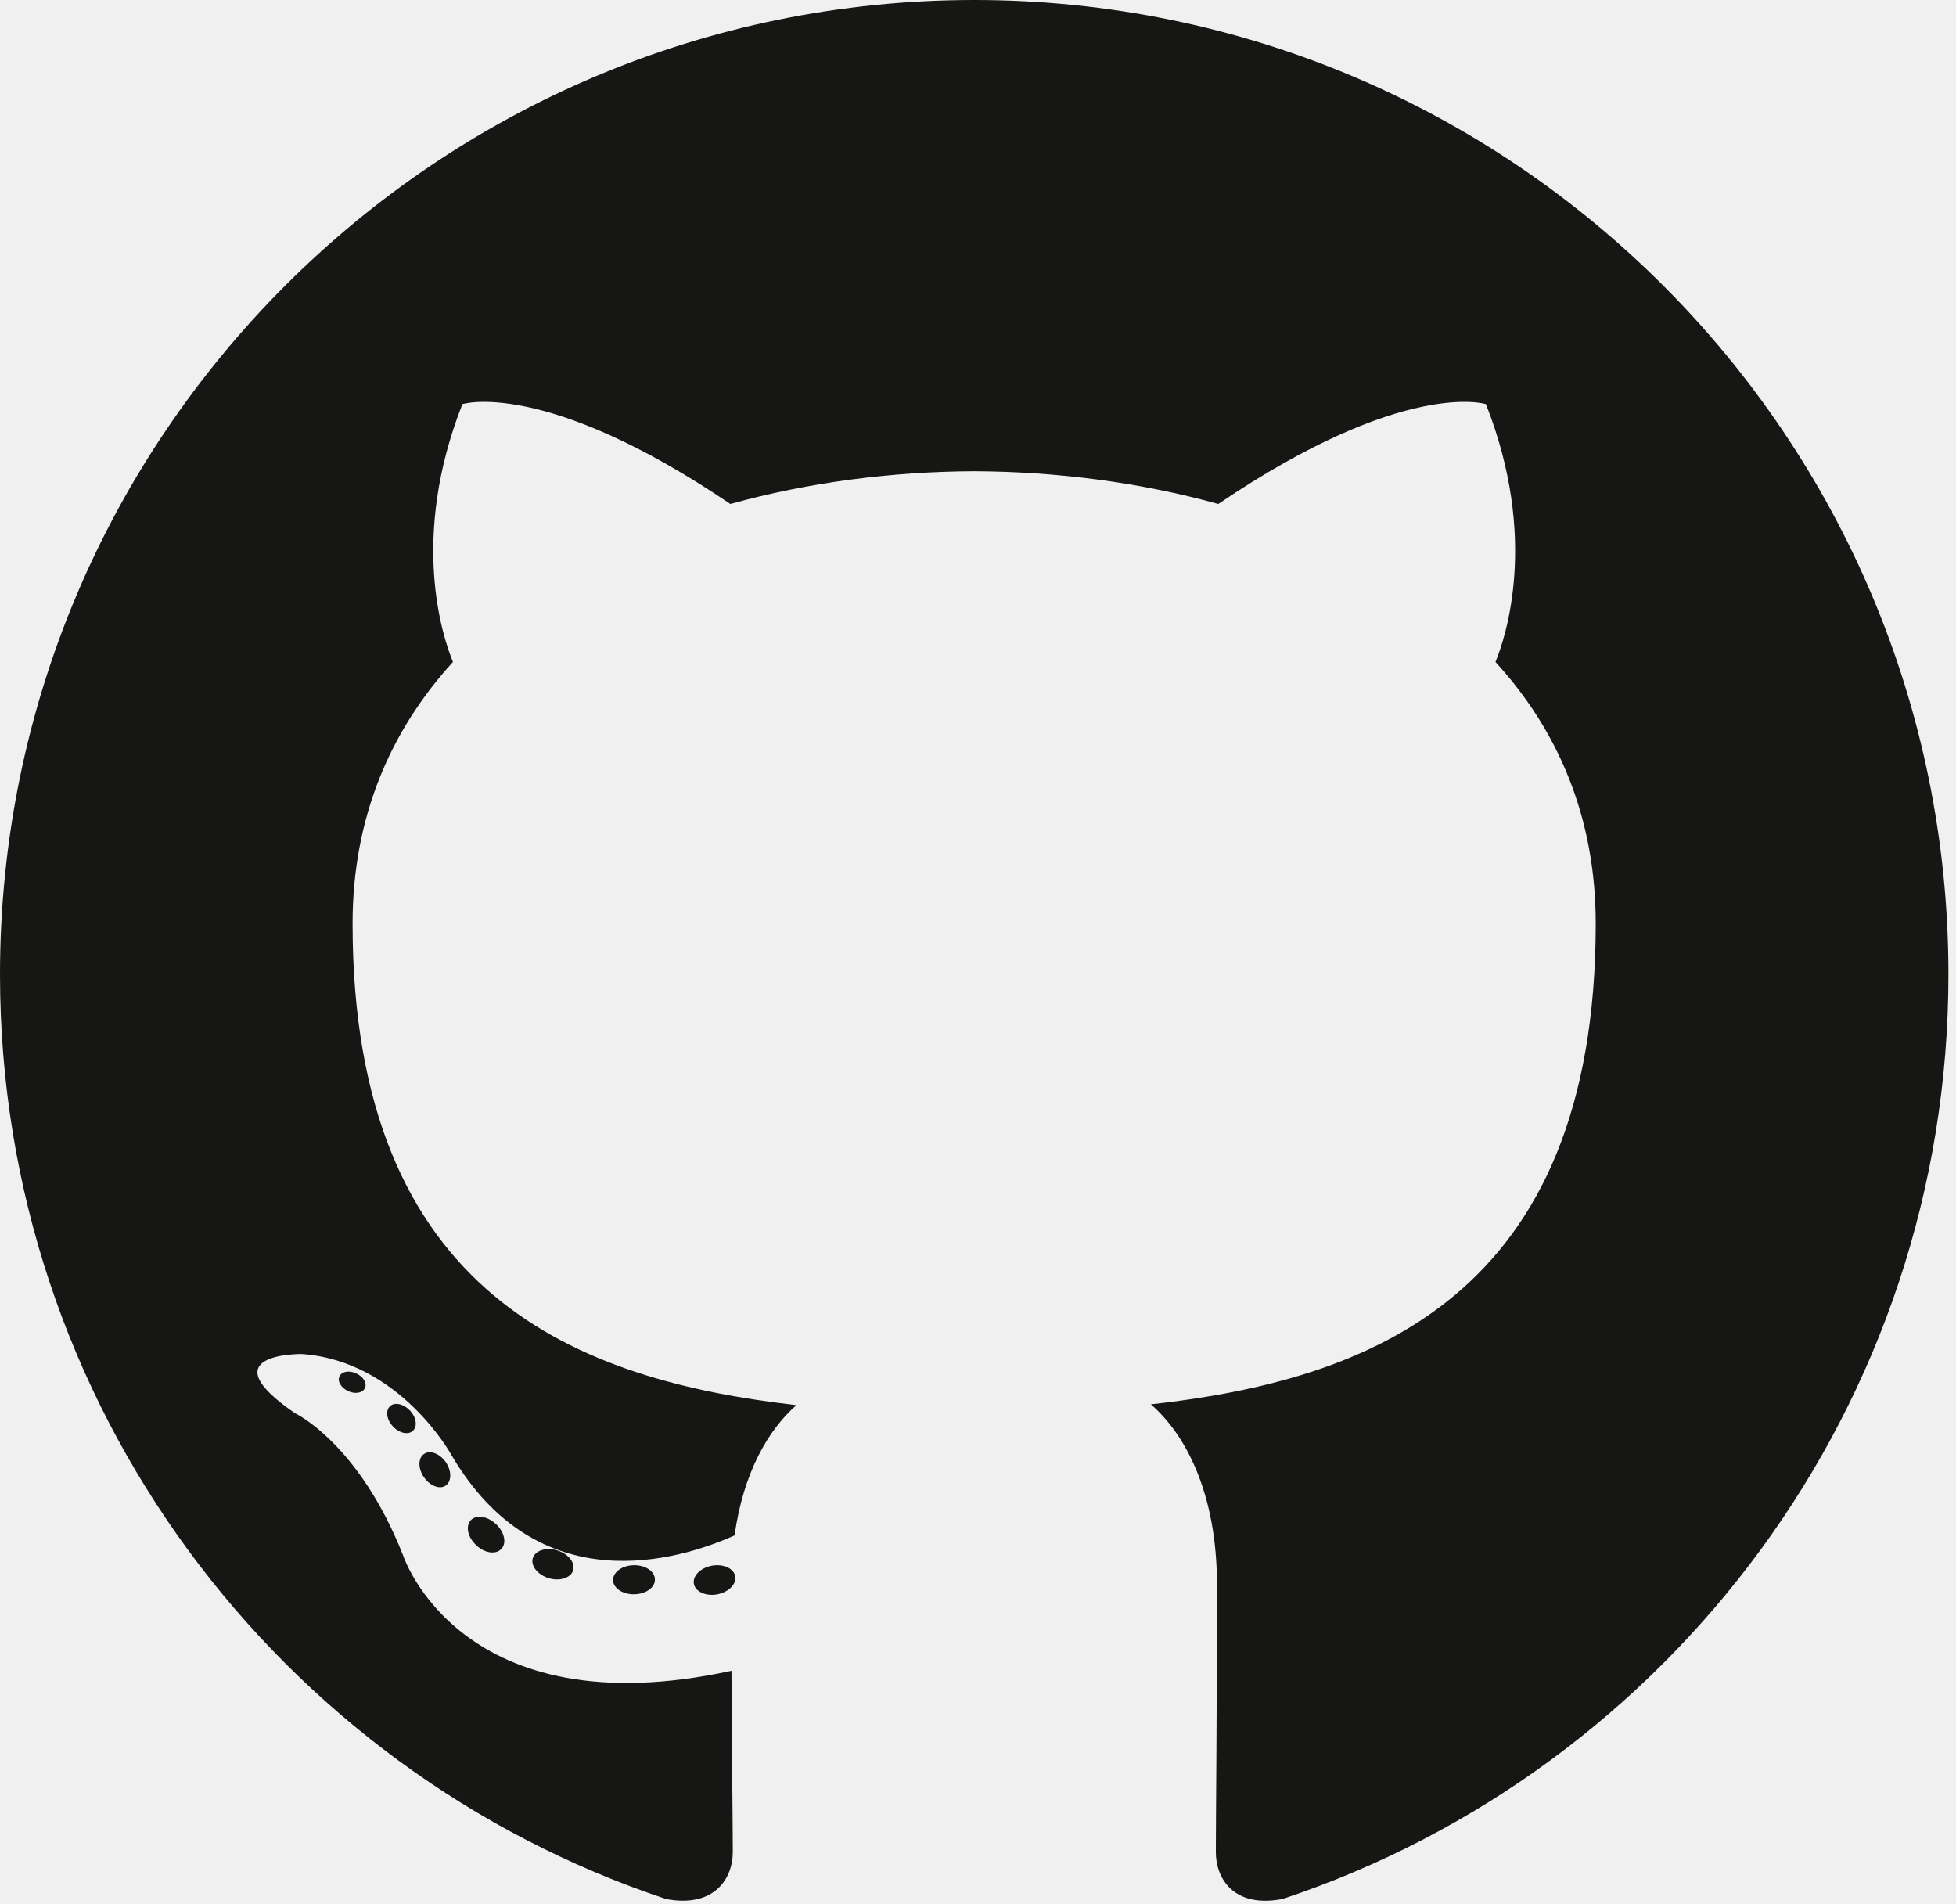
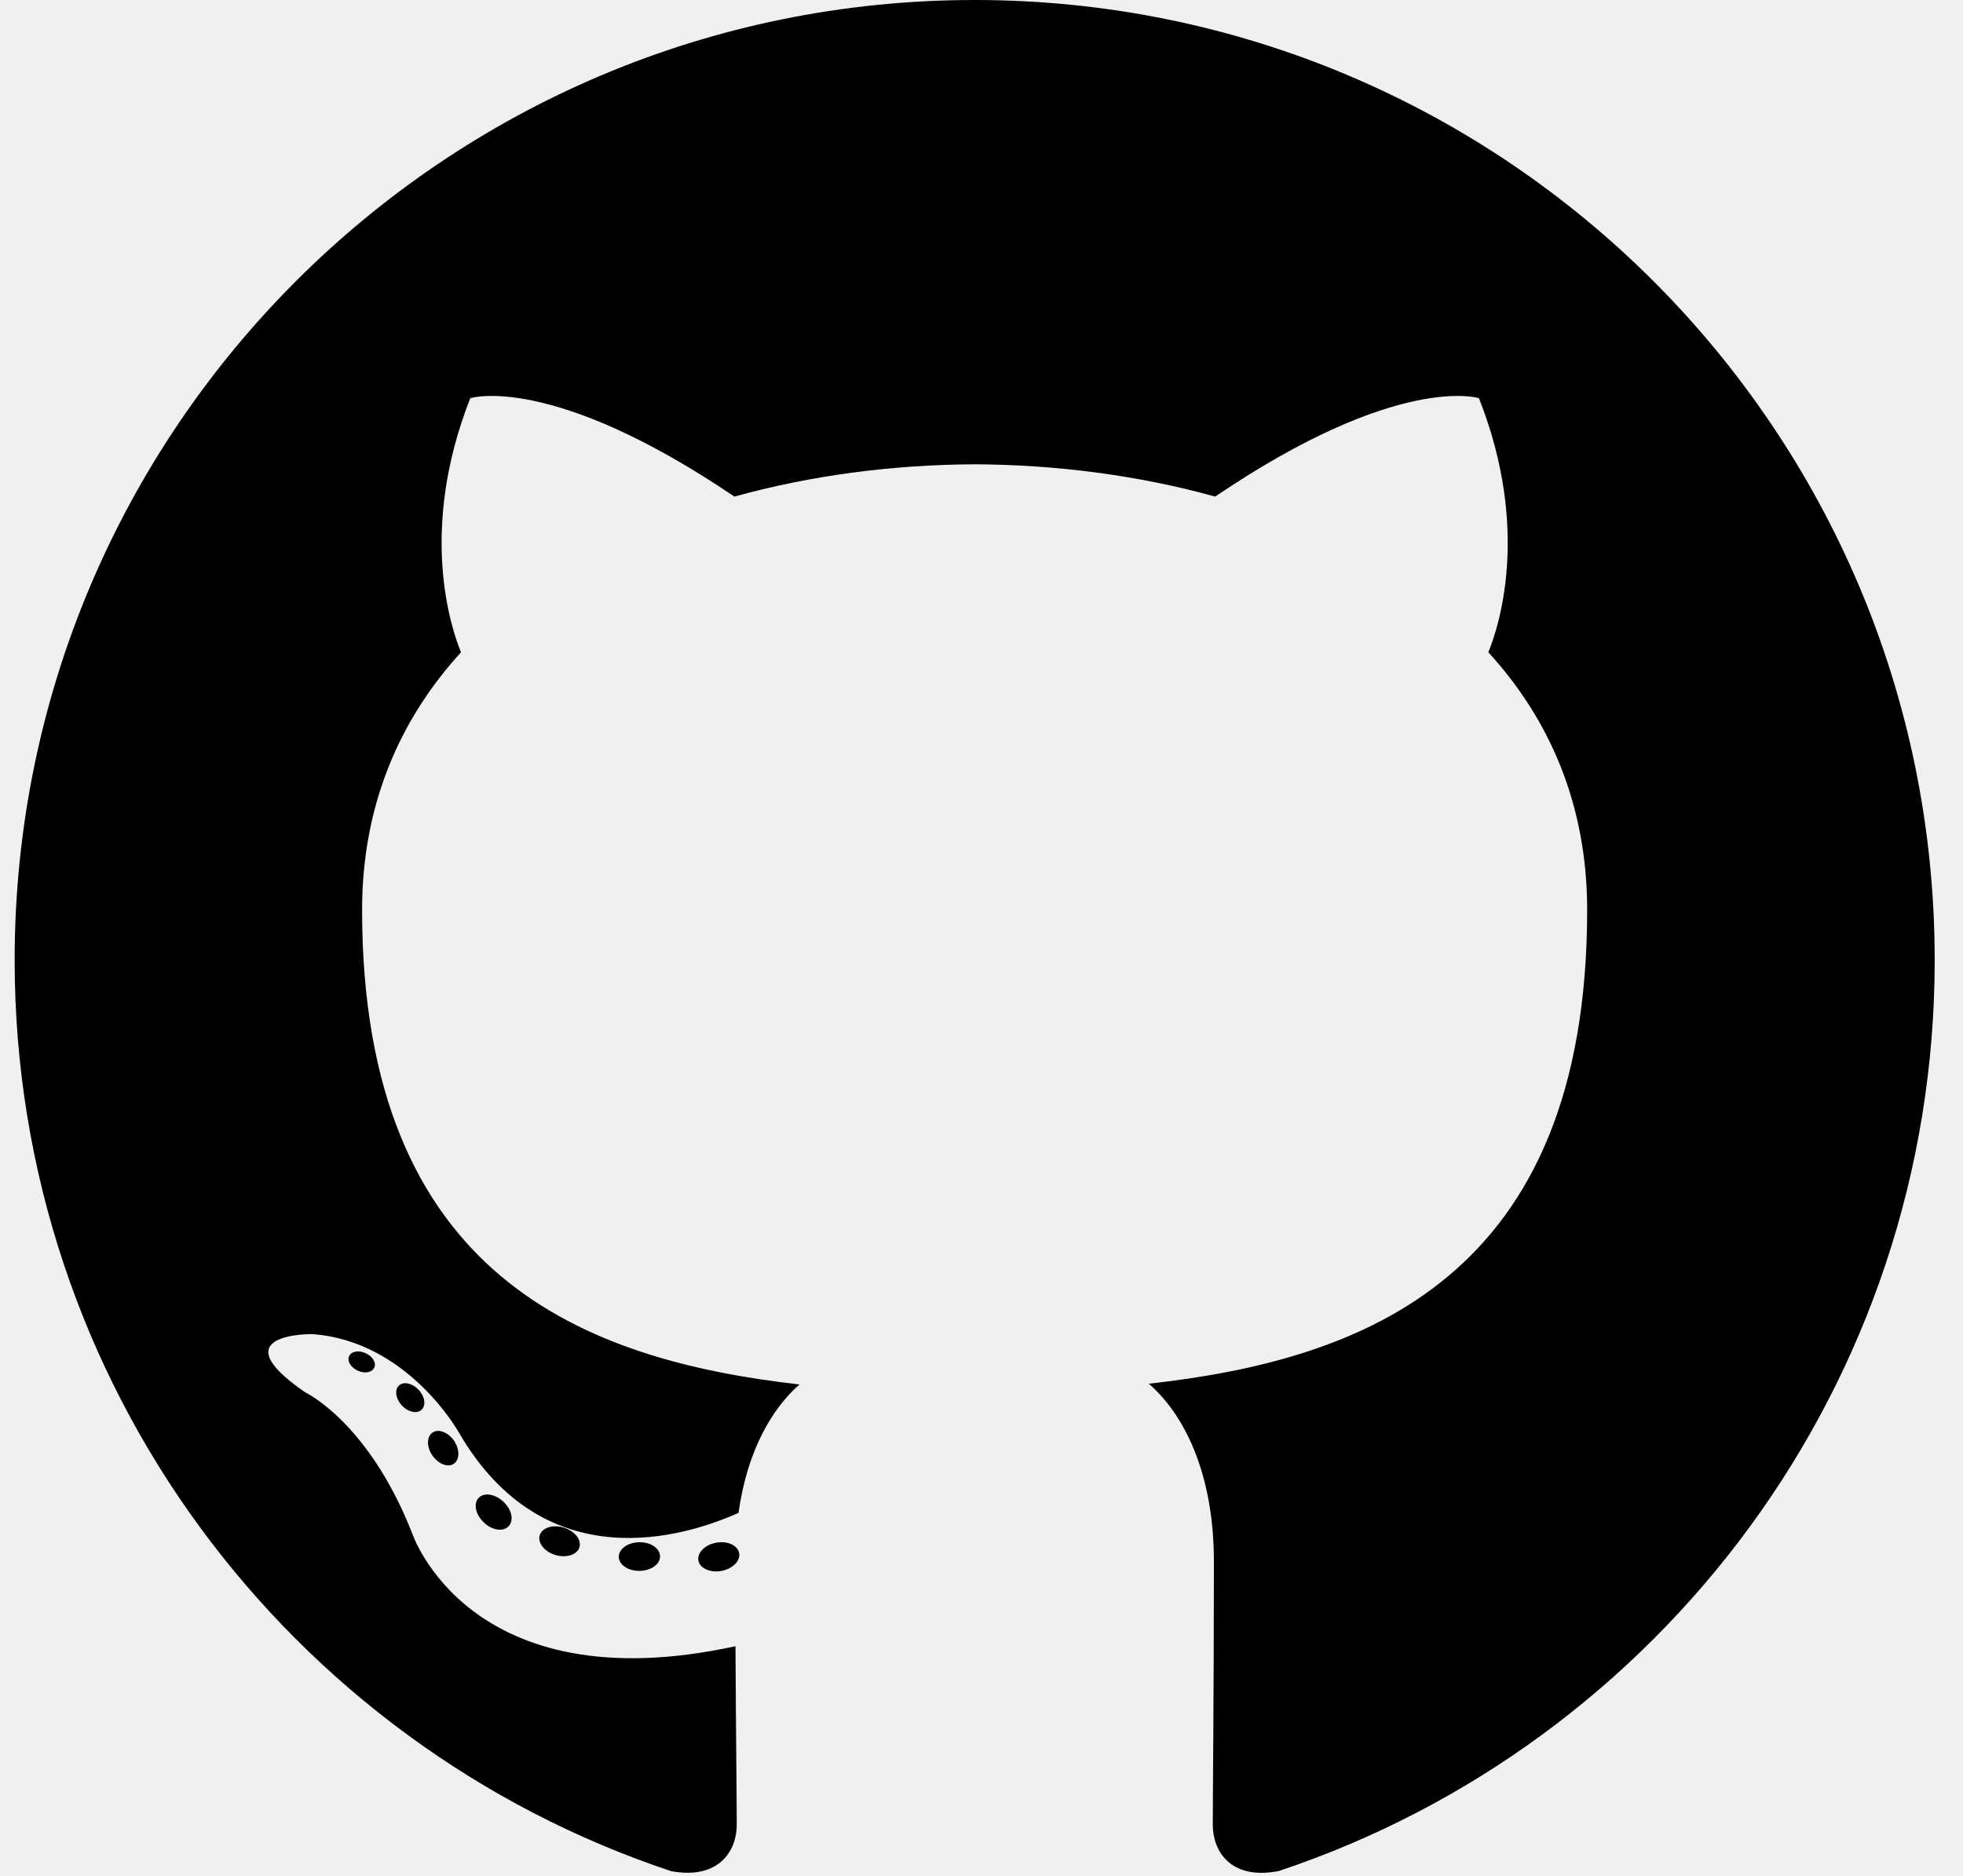
- <svg xmlns="http://www.w3.org/2000/svg" width="65.789" height="64" preserveAspectRatio="xMinYMin meet" viewBox="0 0 256 249">
-   <g fill="#161614">
-     <path d="M127.505 0C57.095 0 0 57.085 0 127.505c0 56.336 36.534 104.13 87.196 120.99 6.372 1.18 8.712-2.766 8.712-6.134 0-3.04-.119-13.085-.173-23.739-35.473 7.713-42.958-15.044-42.958-15.044-5.8-14.738-14.157-18.656-14.157-18.656-11.568-7.914.872-7.752.872-7.752 12.804.9 19.546 13.14 19.546 13.14 11.372 19.493 29.828 13.857 37.104 10.6 1.144-8.242 4.449-13.866 8.095-17.05-28.32-3.225-58.092-14.158-58.092-63.014 0-13.92 4.981-25.295 13.138-34.224-1.324-3.212-5.688-16.18 1.235-33.743 0 0 10.707-3.427 35.073 13.07 10.17-2.826 21.078-4.242 31.914-4.29 10.836.048 21.752 1.464 31.942 4.29 24.337-16.497 35.029-13.07 35.029-13.07 6.94 17.563 2.574 30.531 1.25 33.743 8.175 8.929 13.122 20.303 13.122 34.224 0 48.972-29.828 59.756-58.22 62.912 4.573 3.957 8.648 11.717 8.648 23.612 0 17.06-.148 30.791-.148 34.991 0 3.393 2.295 7.369 8.759 6.117 50.634-16.879 87.122-64.656 87.122-120.973C255.009 57.085 197.922 0 127.505 0" />
-     <path d="M47.755 181.634c-.28.633-1.278.823-2.185.389-.925-.416-1.445-1.28-1.145-1.916.275-.652 1.273-.834 2.196-.396.927.415 1.455 1.287 1.134 1.923m6.272 5.596c-.608.564-1.797.302-2.604-.589-.834-.889-.99-2.077-.373-2.65.627-.563 1.78-.3 2.616.59.834.899.996 2.08.36 2.65m4.304 7.159c-.782.543-2.06.034-2.849-1.1-.781-1.133-.781-2.493.017-3.038.792-.545 2.05-.055 2.85 1.07.78 1.153.78 2.513-.019 3.069m7.277 8.292c-.699.77-2.187.564-3.277-.488-1.114-1.028-1.425-2.487-.724-3.258.707-.772 2.204-.555 3.302.488 1.107 1.026 1.445 2.496.7 3.258m9.403 2.8c-.307.998-1.741 1.452-3.185 1.028-1.442-.437-2.386-1.607-2.095-2.616.3-1.005 1.74-1.478 3.195-1.024 1.44.435 2.386 1.596 2.086 2.612m10.703 1.187c.036 1.052-1.189 1.924-2.705 1.943-1.525.033-2.758-.818-2.774-1.852 0-1.062 1.197-1.926 2.721-1.951 1.516-.03 2.758.815 2.758 1.86m10.514-.403c.182 1.026-.872 2.08-2.377 2.36-1.48.27-2.85-.363-3.039-1.38-.184-1.052.89-2.105 2.367-2.378 1.508-.262 2.857.355 3.049 1.398" />
+ <svg xmlns="http://www.w3.org/2000/svg" width="67" height="64" viewBox="0 0 67 64" fill="none">
+   <g clip-path="url(#clip0_1204_204)">
+     <path d="M33.267 0C15.173 0 0.5 14.67 0.5 32.767C0.5 47.245 9.889 59.528 22.908 63.86C24.546 64.163 25.147 63.15 25.147 62.284C25.147 61.503 25.117 58.921 25.103 56.183C15.987 58.165 14.063 52.317 14.063 52.317C12.572 48.53 10.425 47.523 10.425 47.523C7.452 45.489 10.649 45.531 10.649 45.531C13.94 45.762 15.672 48.907 15.672 48.907C18.595 53.917 23.337 52.468 25.207 51.632C25.501 49.513 26.351 48.068 27.288 47.25C20.01 46.421 12.359 43.611 12.359 31.056C12.359 27.479 13.639 24.555 15.735 22.261C15.395 21.435 14.273 18.103 16.052 13.589C16.052 13.589 18.804 12.709 25.066 16.948C27.679 16.222 30.483 15.858 33.267 15.846C36.052 15.858 38.857 16.222 41.476 16.948C47.73 12.709 50.478 13.589 50.478 13.589C52.262 18.103 51.139 21.435 50.799 22.261C52.9 24.555 54.172 27.479 54.172 31.056C54.172 43.641 46.506 46.413 39.21 47.224C40.385 48.241 41.432 50.235 41.432 53.292C41.432 57.676 41.394 61.205 41.394 62.284C41.394 63.156 41.984 64.178 43.645 63.856C56.657 59.518 66.034 47.24 66.034 32.767C66.034 14.67 51.364 0 33.267 0Z" fill="black" />
+     <path d="M12.772 46.678C12.7 46.84 12.444 46.889 12.211 46.778C11.973 46.671 11.839 46.449 11.917 46.285C11.987 46.118 12.244 46.071 12.481 46.184C12.719 46.29 12.855 46.514 12.772 46.678ZM14.384 48.116C14.228 48.261 13.922 48.193 13.715 47.965C13.501 47.736 13.461 47.431 13.619 47.283C13.78 47.139 14.077 47.206 14.291 47.435C14.506 47.666 14.547 47.97 14.384 48.116M15.49 49.956C15.289 50.095 14.961 49.965 14.758 49.673C14.557 49.382 14.557 49.032 14.762 48.892C14.966 48.752 15.289 48.878 15.495 49.167C15.695 49.464 15.695 49.813 15.49 49.956M17.36 52.087C17.18 52.285 16.798 52.232 16.518 51.962C16.232 51.697 16.151 51.322 16.332 51.124C16.513 50.926 16.898 50.982 17.18 51.25C17.465 51.514 17.551 51.891 17.36 52.087ZM19.777 52.807C19.698 53.063 19.329 53.18 18.958 53.071C18.587 52.959 18.345 52.658 18.42 52.398C18.497 52.14 18.867 52.019 19.241 52.135C19.611 52.247 19.854 52.545 19.777 52.807ZM22.527 53.112C22.537 53.382 22.222 53.606 21.832 53.611C21.44 53.62 21.123 53.401 21.119 53.135C21.119 52.862 21.427 52.64 21.819 52.634C22.208 52.626 22.527 52.843 22.527 53.112ZM25.229 53.008C25.276 53.272 25.005 53.543 24.619 53.615C24.238 53.684 23.886 53.521 23.837 53.26C23.79 52.99 24.066 52.719 24.446 52.649C24.833 52.581 25.18 52.74 25.229 53.008Z" fill="black" />
  </g>
+   <defs>
+     <clipPath id="clip0_1204_204">
+       <rect width="65.789" height="64" fill="white" transform="translate(0.5)" />
+     </clipPath>
+   </defs>
</svg>
